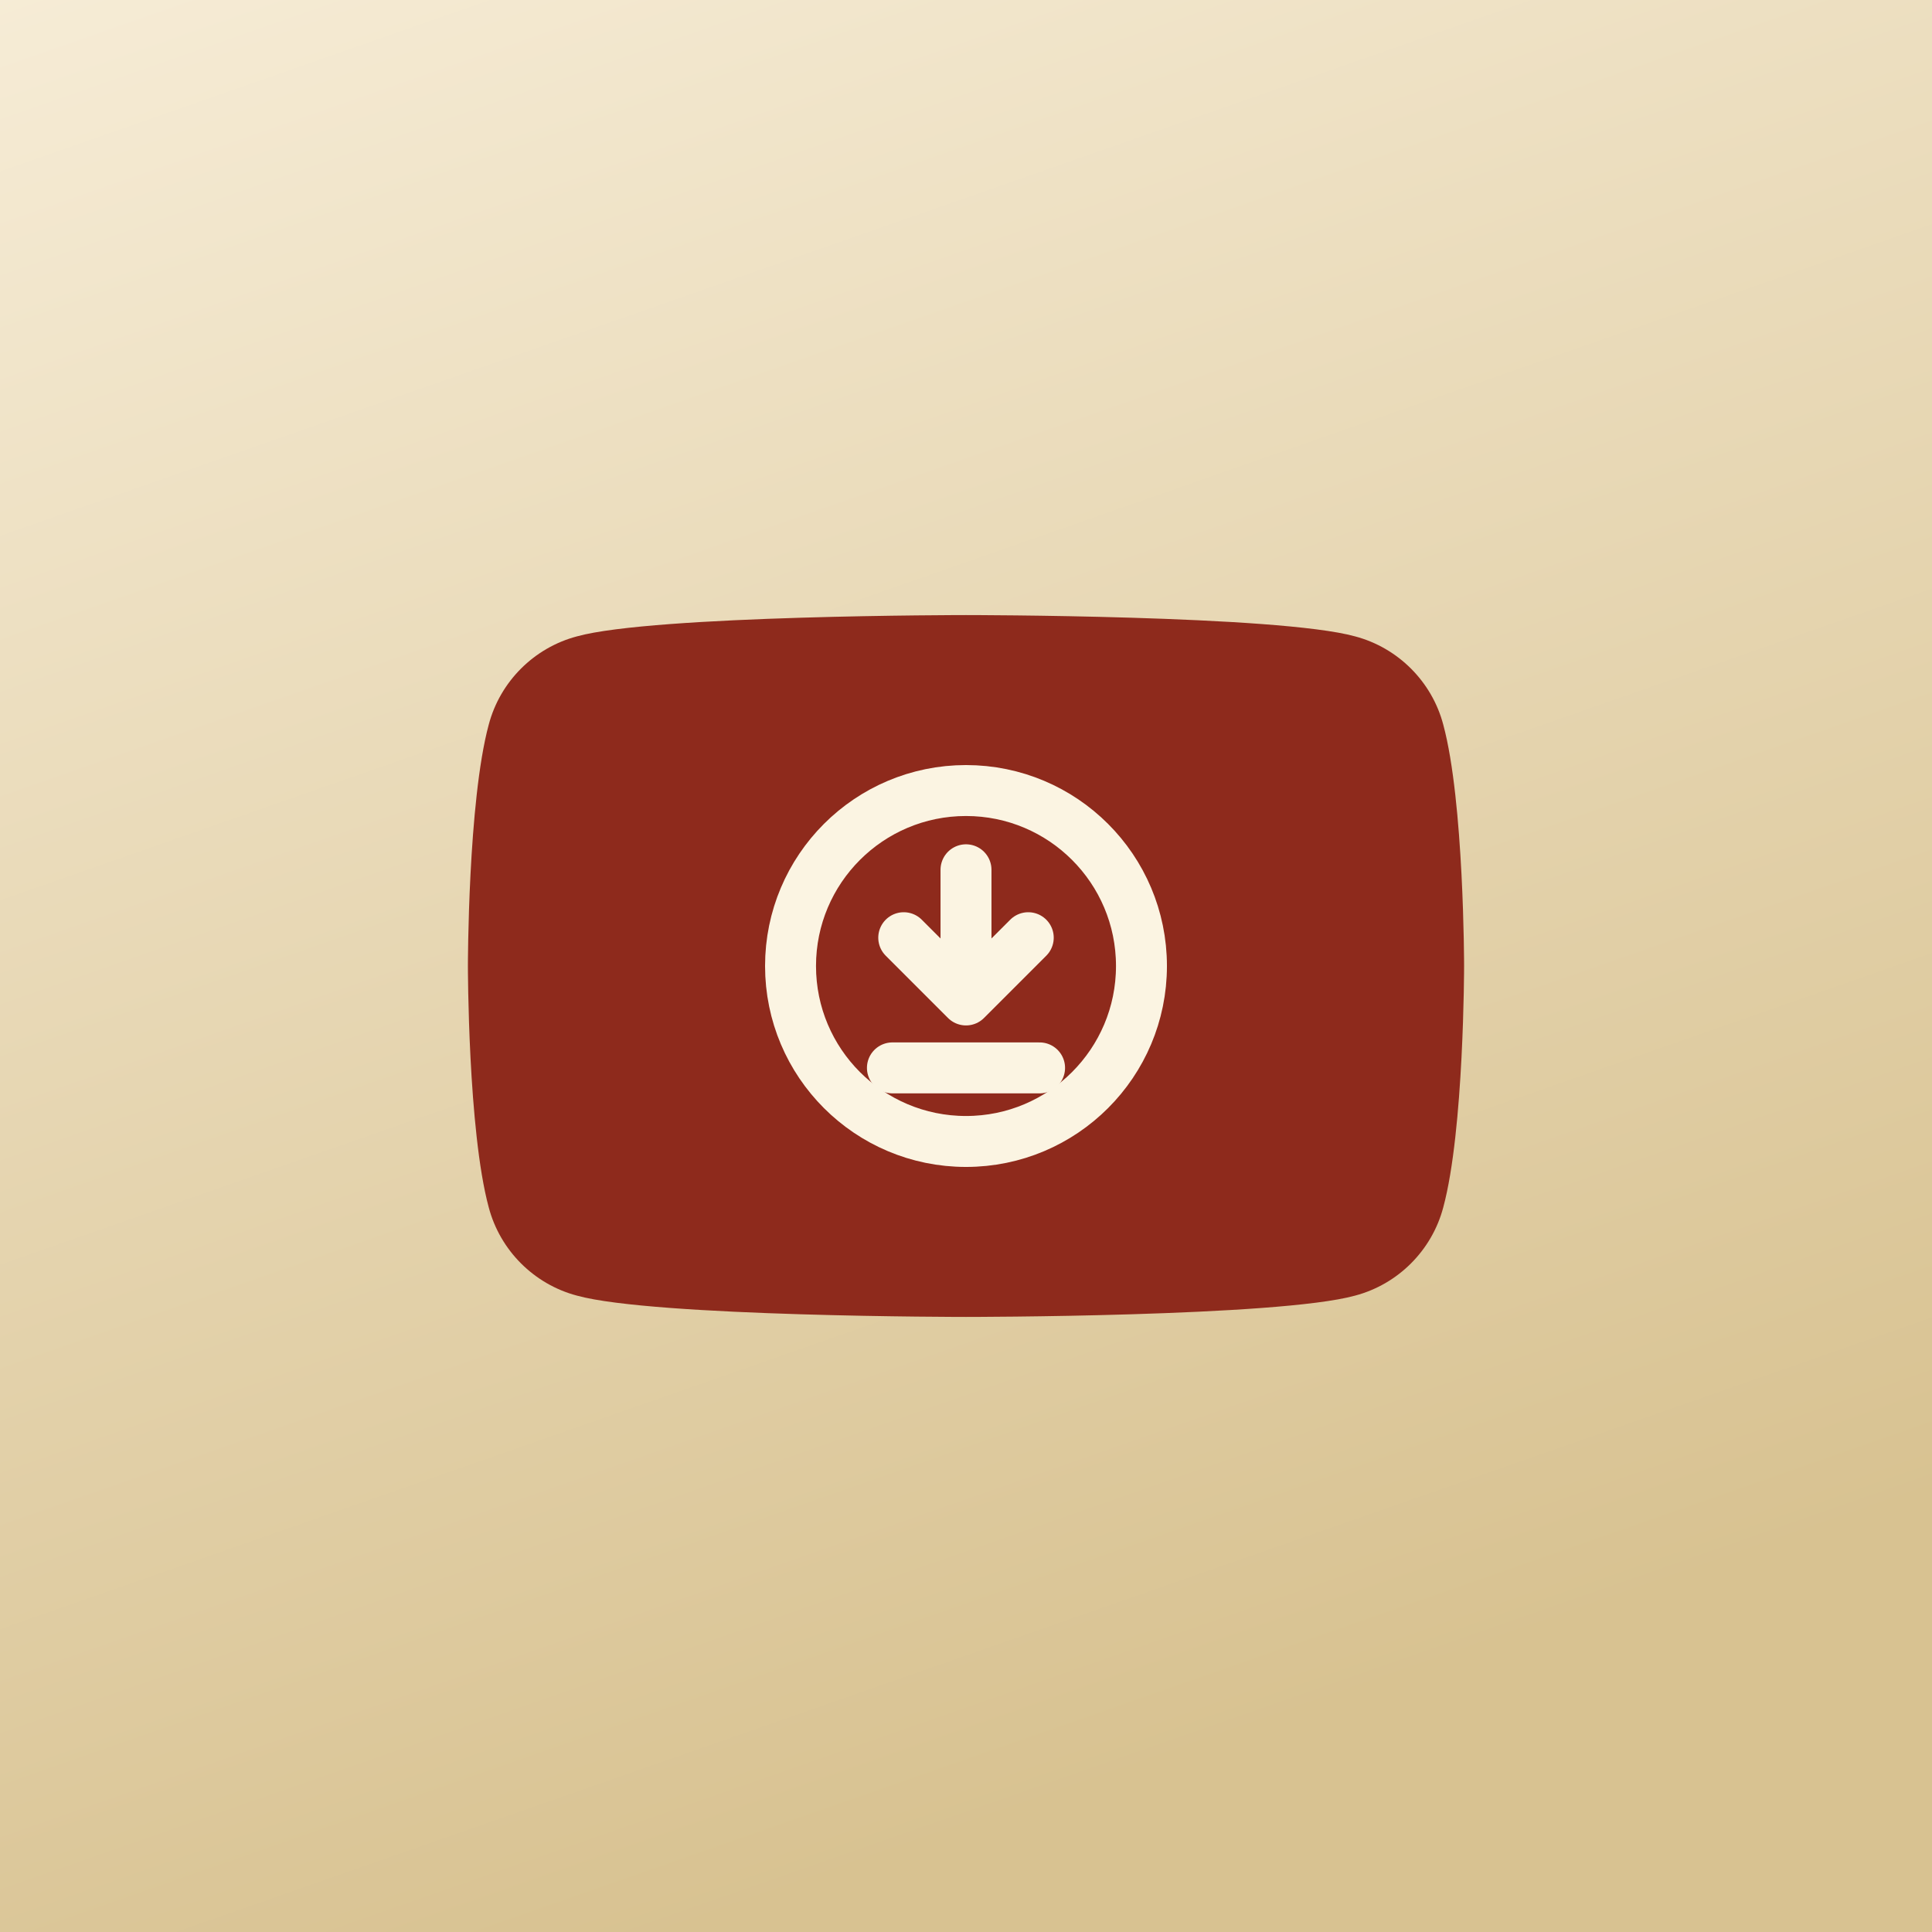
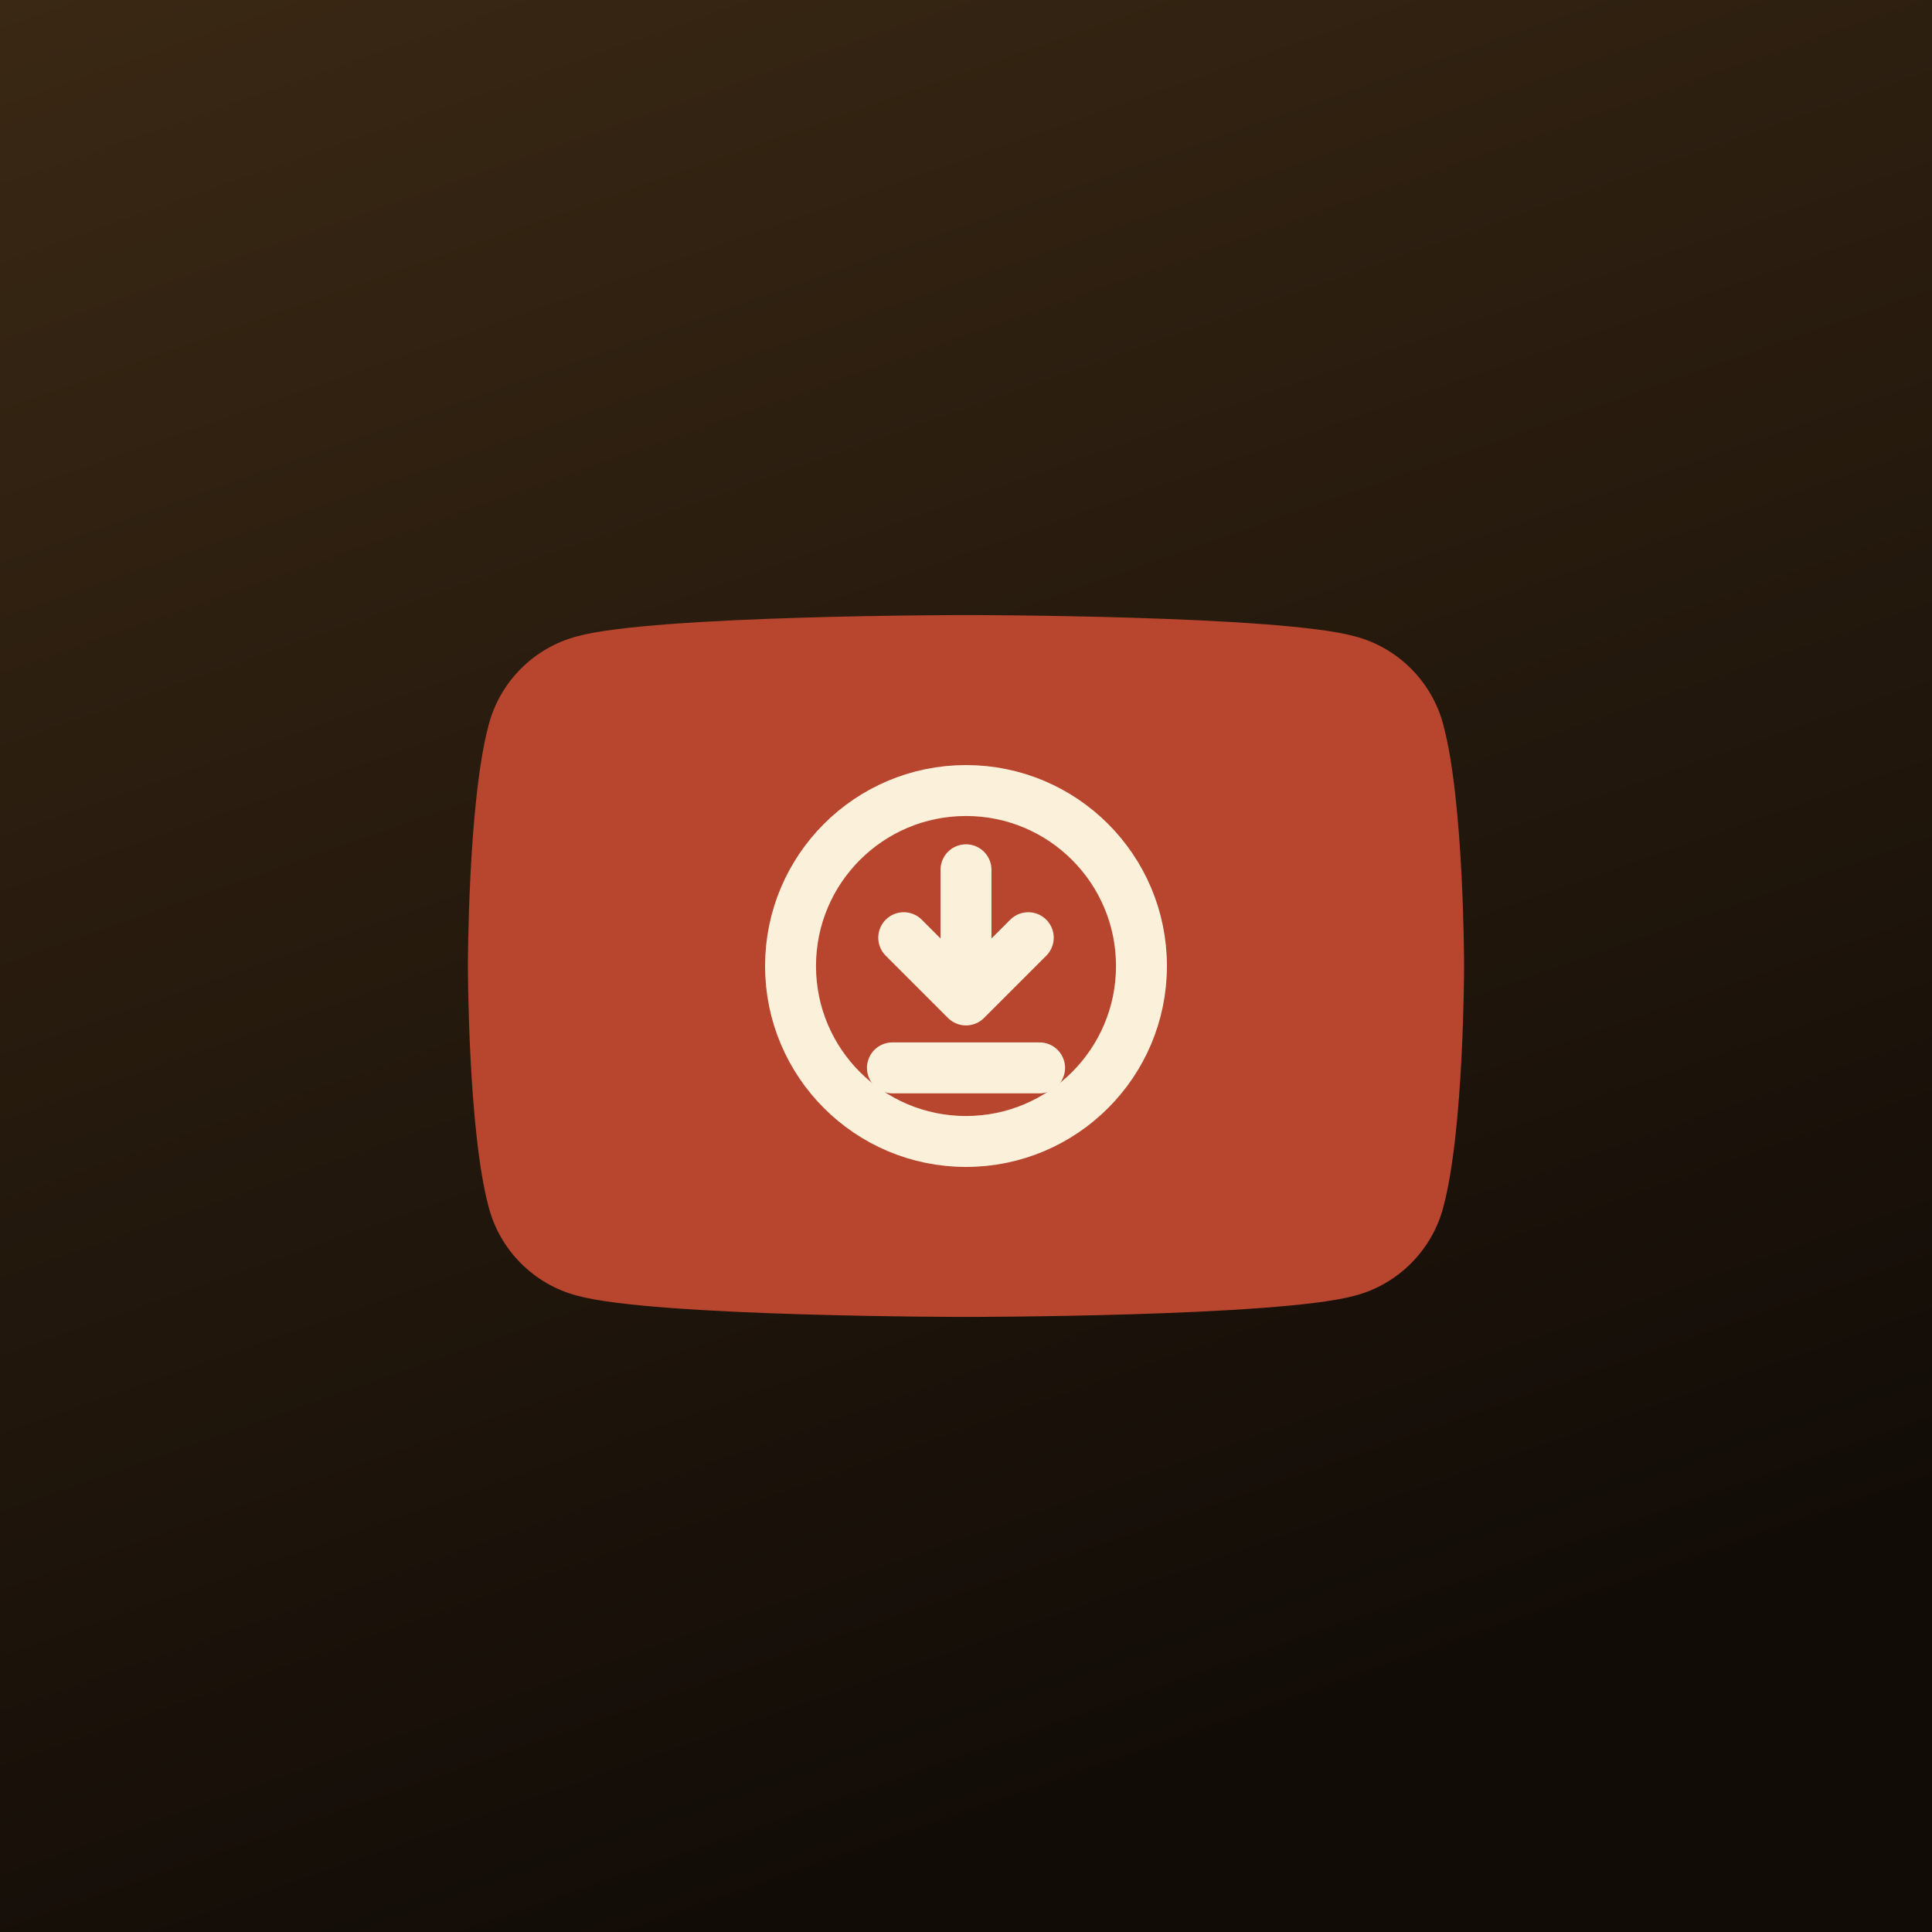
<svg xmlns="http://www.w3.org/2000/svg" viewBox="0 0 1024 1024" width="1024" height="1024">
  <defs>
    <linearGradient id="plate" x1="0" y1="0" x2="0.35" y2="1">
-       <stop offset="0" stop-color="#f6ecd6" />
-       <stop offset="1" stop-color="#d8c291" />
+       <stop offset="0" stop-color="#3a2814" />
+       <stop offset="1" stop-color="#120c07" />
    </linearGradient>
  </defs>
  <rect x="0" y="0" width="1024" height="1024" rx="0" fill="url(#plate)" />
  <g transform="translate(248 326) scale(3.0)">
-     <path fill="#8e2a1c" d="M172.32,19.36c-2-7.6-8-13.6-15.6-15.6C143.12,0,88,0,88,0S32.88,0,19.28,3.76c-7.6,2-13.6,8-15.6,15.6C0,32.96,0,62,0,62s0,29.04,3.68,42.64c2,7.6,8,13.6,15.6,15.6C32.88,124,88,124,88,124s55.12,0,68.72-3.76c7.6-2,13.6-8,15.6-15.6C176,91.04,176,62,176,62S176,32.96,172.32,19.36Z" />
-     <circle cx="88" cy="62" r="31" fill="none" stroke="#fbf4e2" stroke-width="9" />
-     <path d="M88 45v23M88 68l11-11M88 68l-11-11M75 80h26" fill="none" stroke="#fbf4e2" stroke-width="9" stroke-linecap="round" stroke-linejoin="round" />
+     <path fill="#b8452e" d="M172.32,19.36c-2-7.6-8-13.6-15.6-15.6C143.12,0,88,0,88,0S32.88,0,19.28,3.76c-7.6,2-13.6,8-15.6,15.6C0,32.96,0,62,0,62s0,29.04,3.68,42.64c2,7.6,8,13.6,15.6,15.6C32.88,124,88,124,88,124s55.12,0,68.72-3.76c7.6-2,13.6-8,15.6-15.6C176,91.04,176,62,176,62S176,32.96,172.32,19.36Z" />
+     <circle cx="88" cy="62" r="31" fill="none" stroke="#fbf0da" stroke-width="9" />
+     <path d="M88 45v23M88 68l11-11M88 68l-11-11M75 80h26" fill="none" stroke="#fbf0da" stroke-width="9" stroke-linecap="round" stroke-linejoin="round" />
  </g>
</svg>
